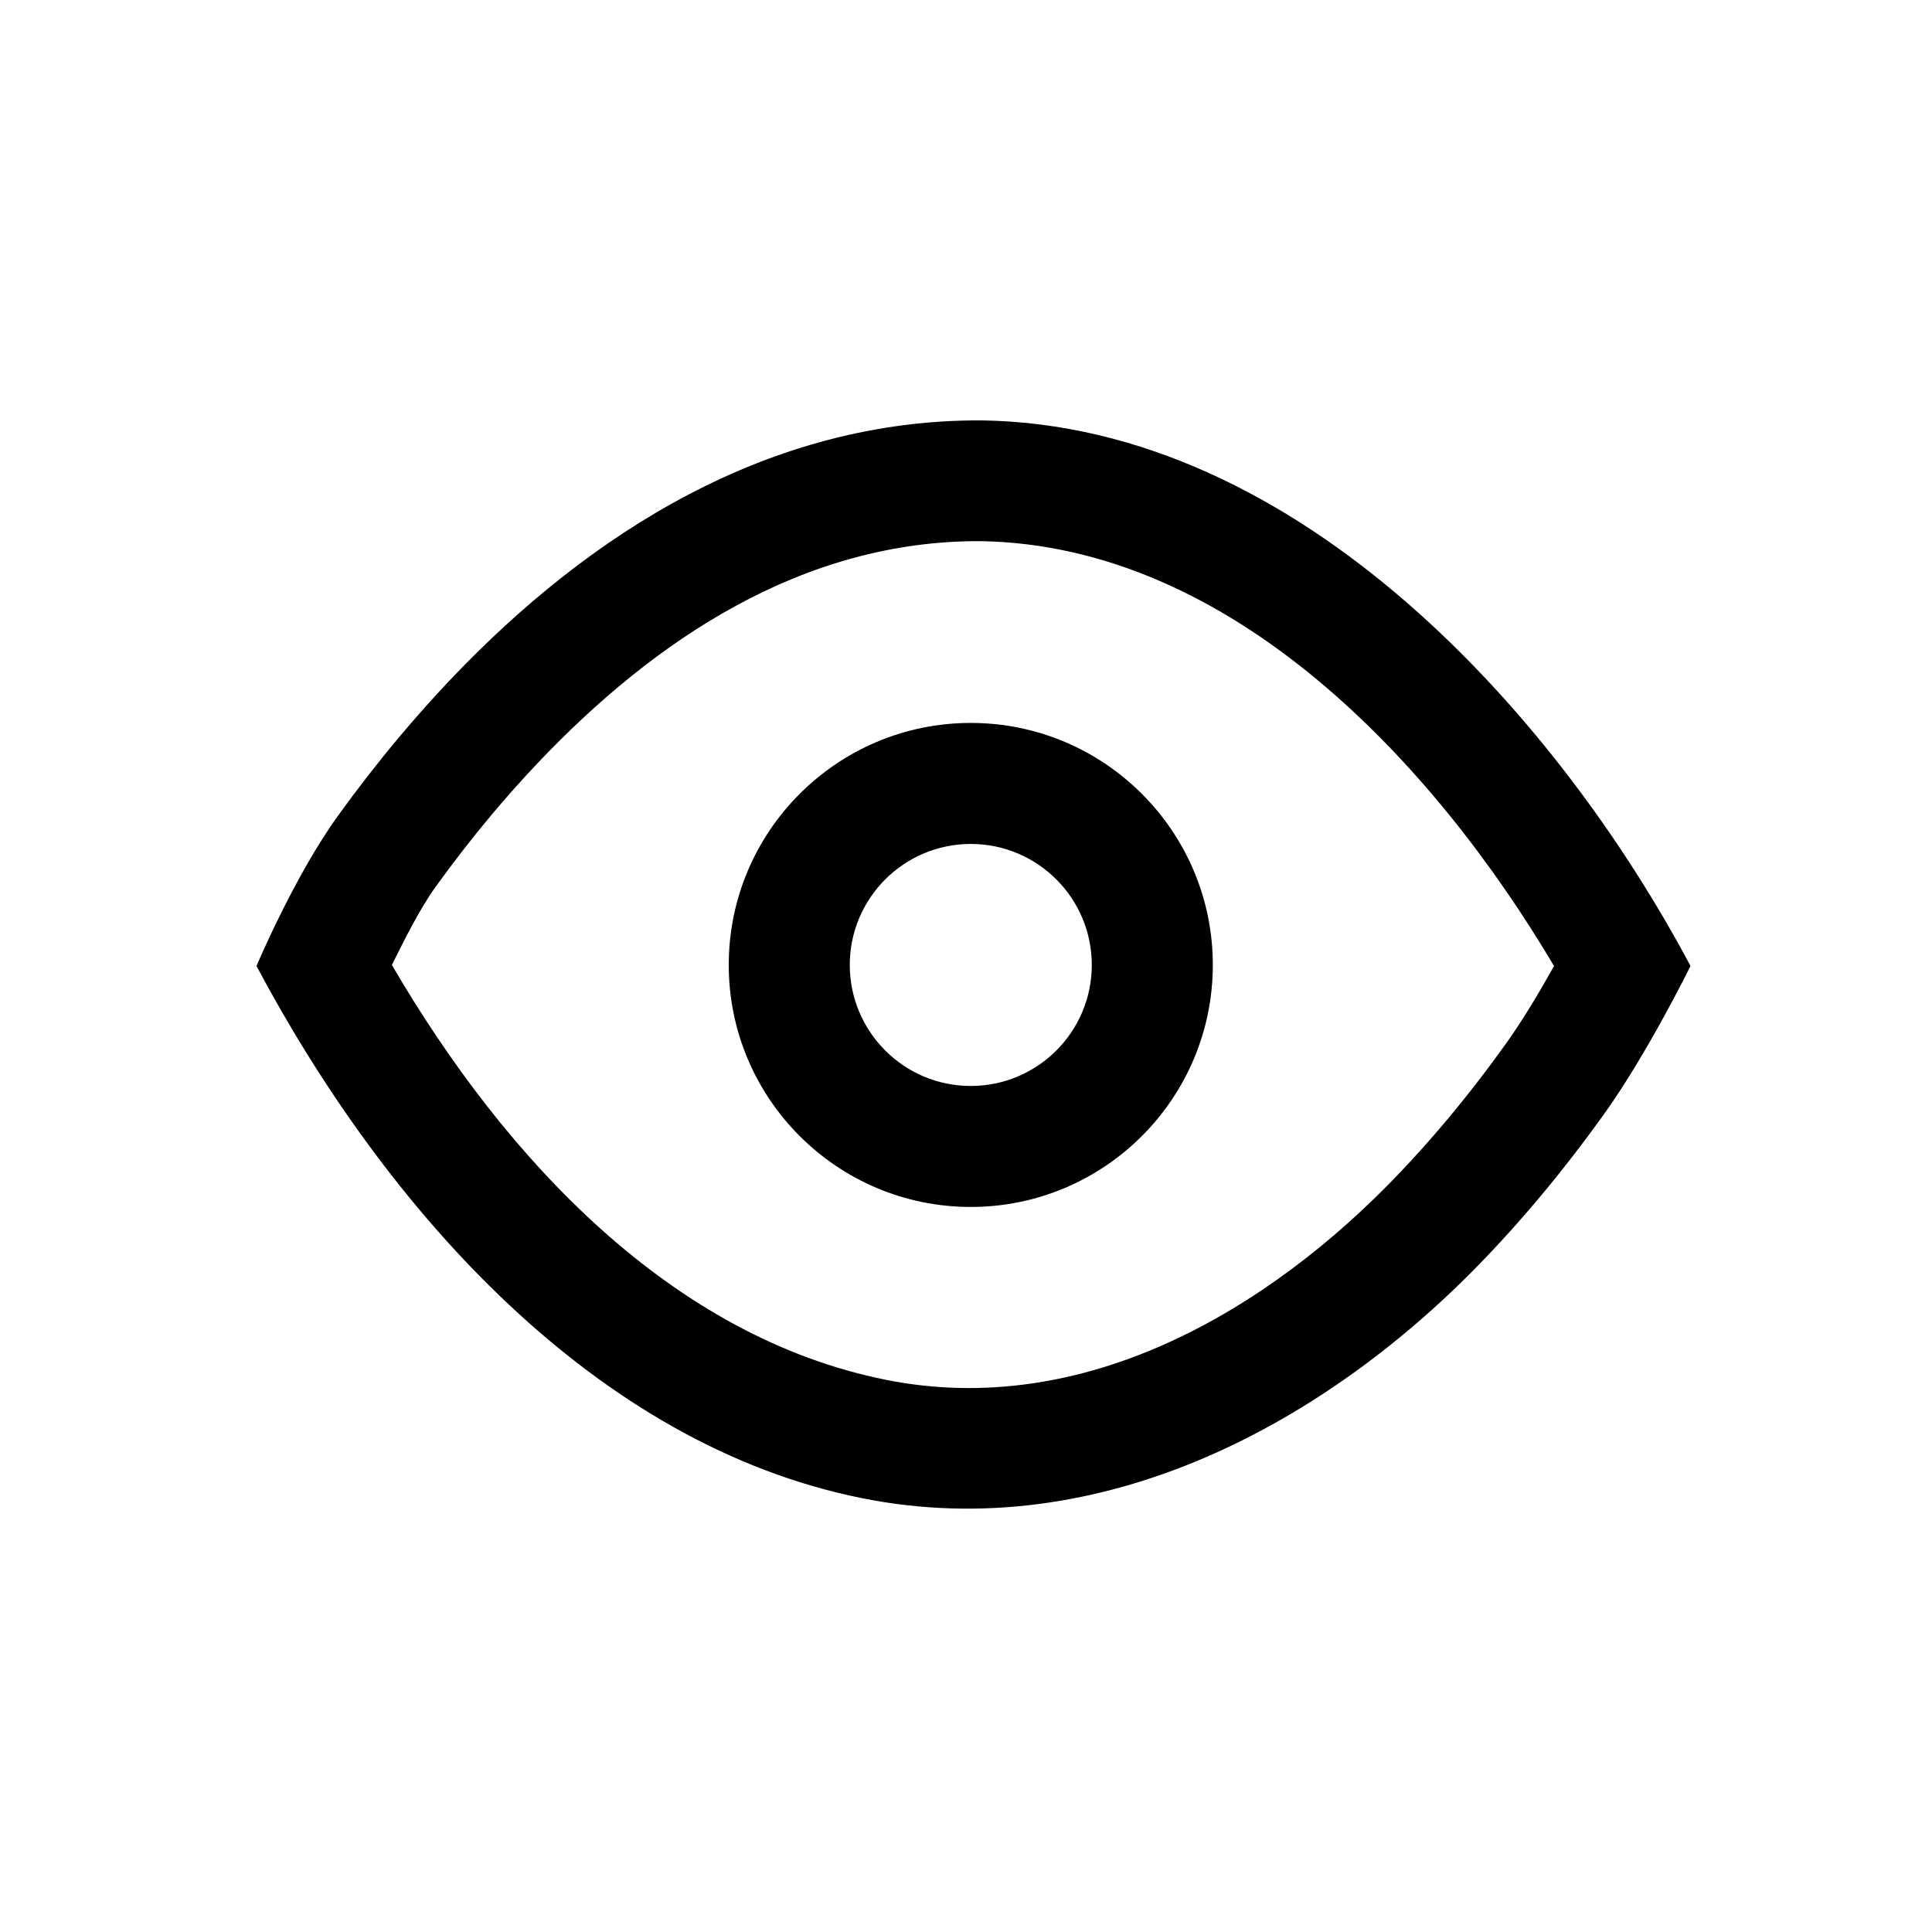
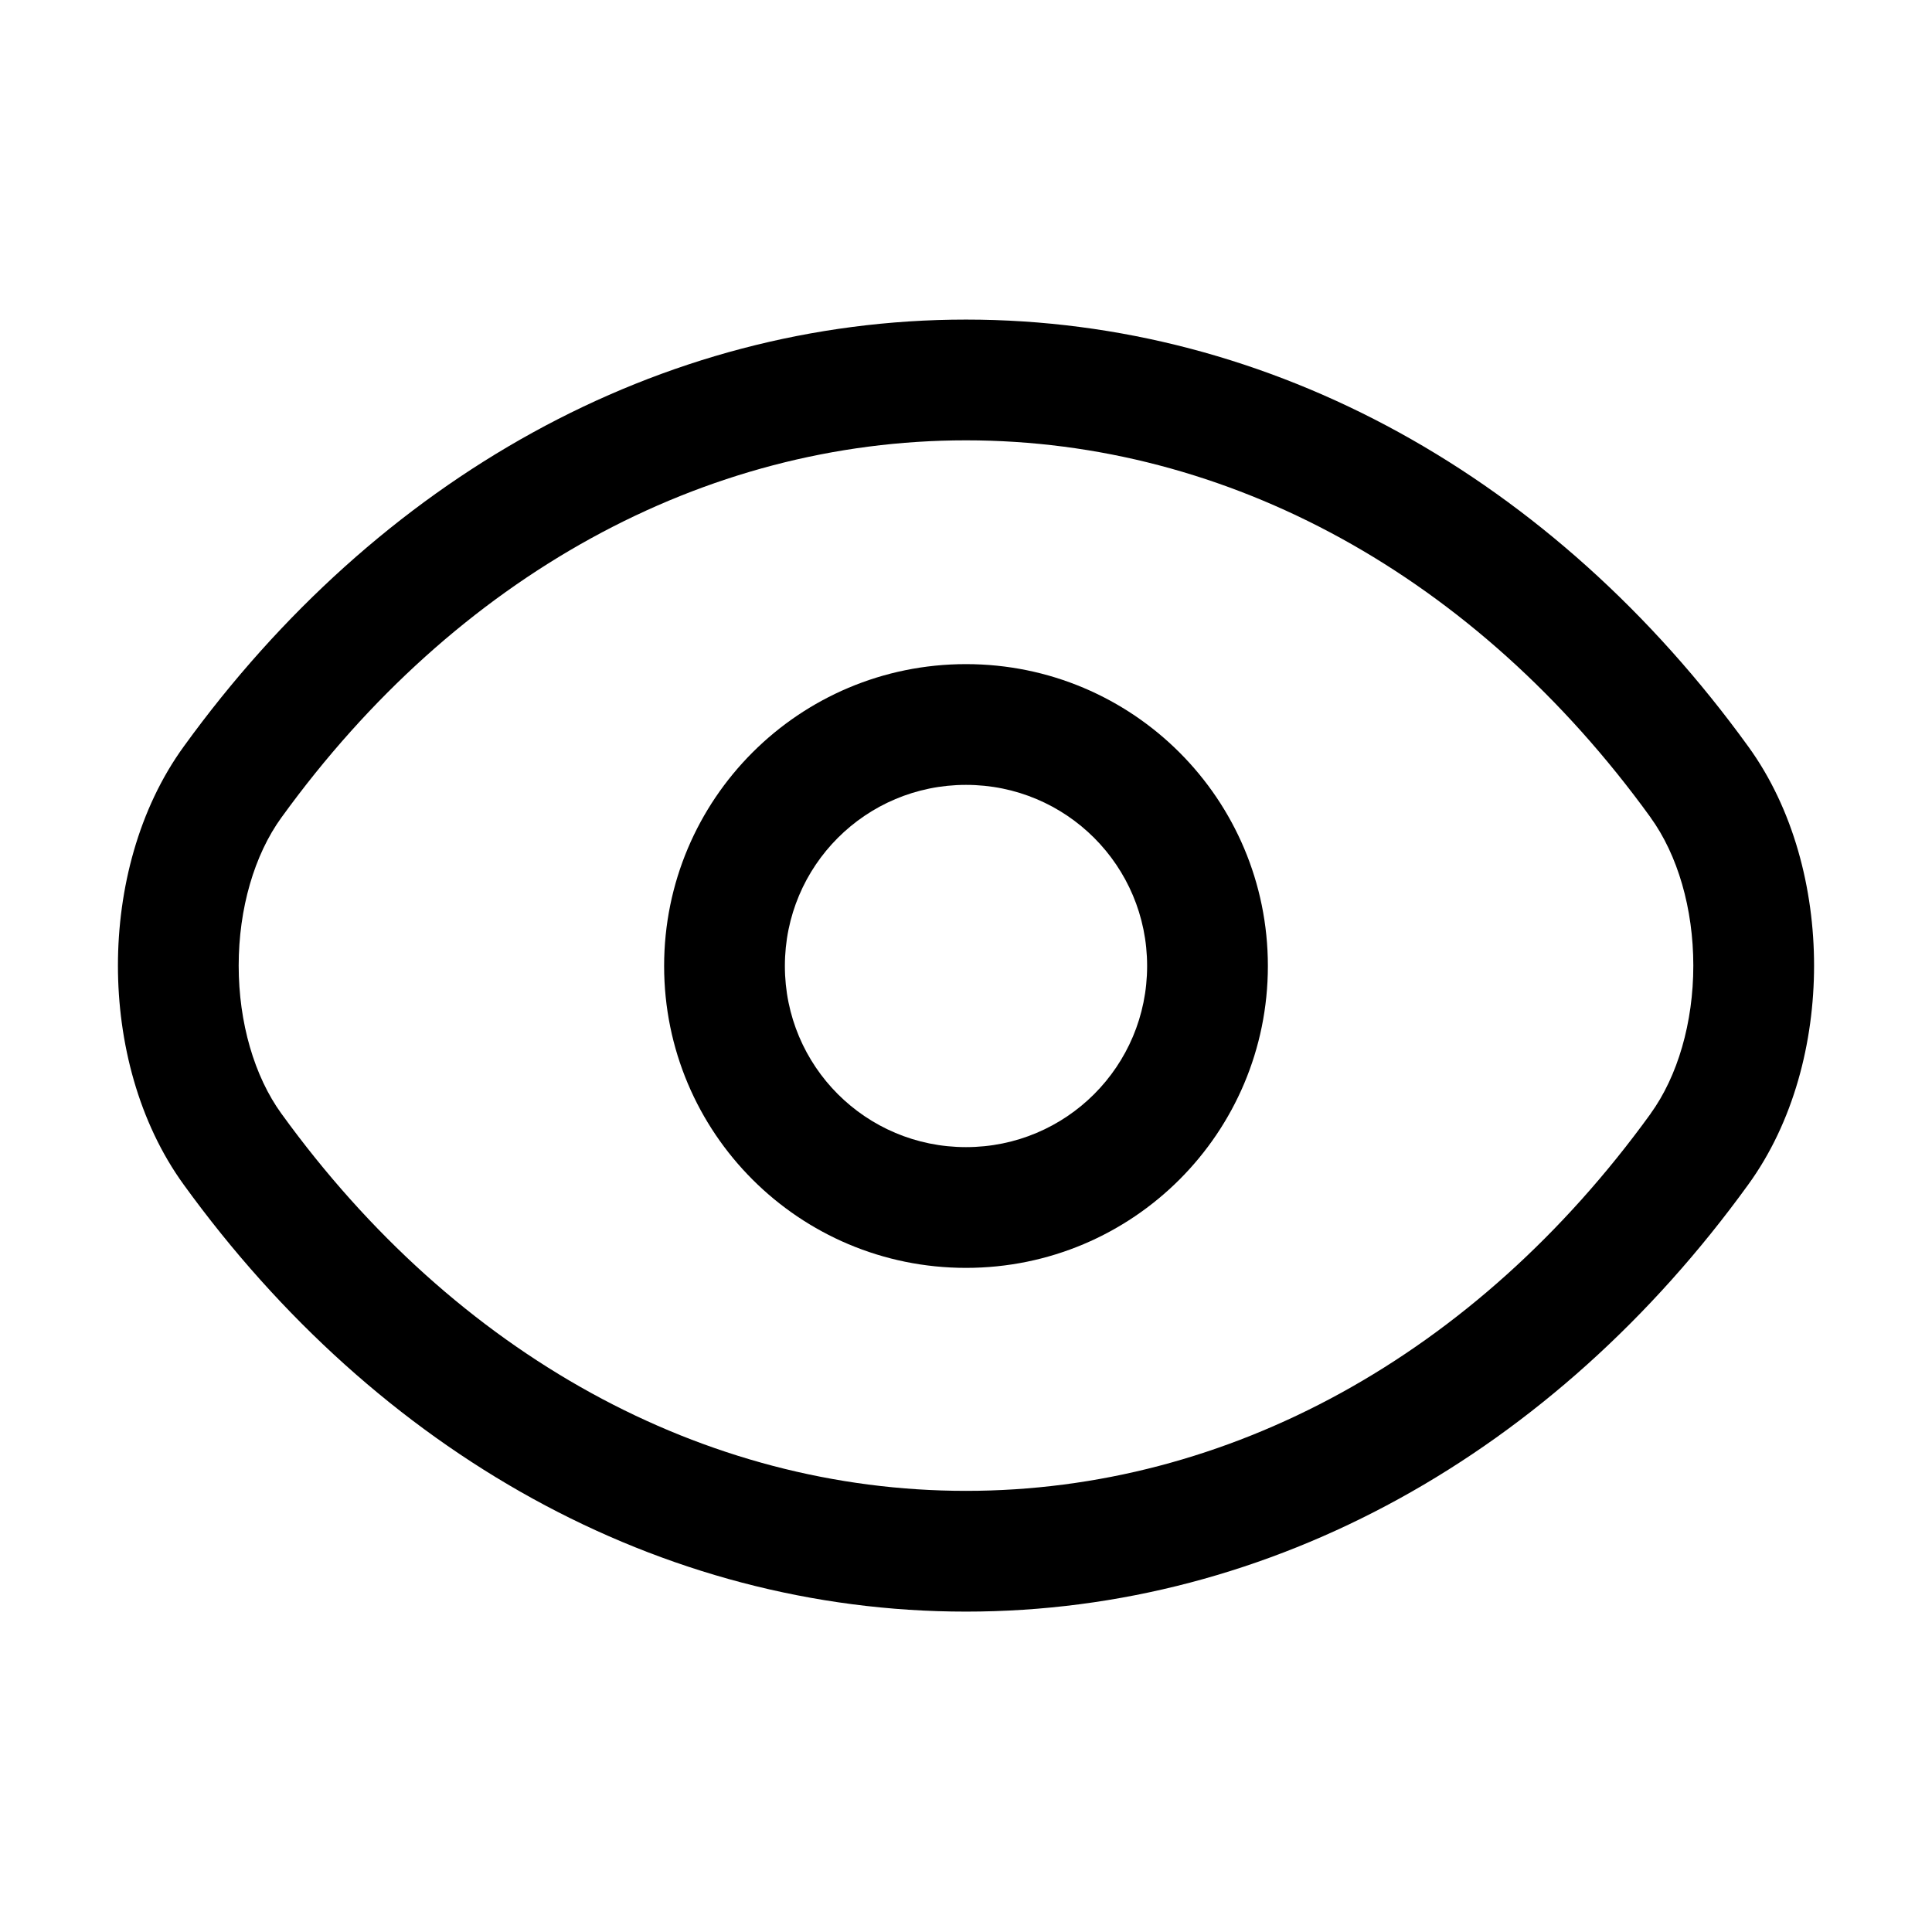
- <svg xmlns="http://www.w3.org/2000/svg" width="128" height="128" fill="#000000" viewBox="0 0 64 64" version="1.1" xml:space="preserve" style="fill-rule:evenodd;clip-rule:evenodd;stroke-linejoin:round;stroke-miterlimit:2;">
-   <rect id="Icons" x="-896" y="-256" style="fill:none;" />
-   <g id="Icons1">
-     <g id="Strike">
- 
- </g>
-     <g id="H1">
- 
- </g>
-     <g id="H2">
- 
- </g>
-     <g id="H3">
- 
- </g>
-     <g id="list-ul">
- 
- </g>
-     <g id="hamburger-1">
- 
- </g>
-     <g id="hamburger-2">
- 
- </g>
-     <g id="list-ol">
- 
- </g>
-     <g id="list-task">
- 
- </g>
-     <g id="trash">
- 
- </g>
-     <g id="vertical-menu">
- 
- </g>
-     <g id="horizontal-menu">
- 
- </g>
-     <g id="sidebar-2">
- 
- </g>
-     <g id="Pen">
- 
- </g>
-     <g id="Pen1">
- 
- </g>
-     <g id="clock">
- 
- </g>
-     <g id="external-link">
- 
- </g>
-     <g id="hr">
- 
- </g>
-     <g id="info">
- 
- </g>
-     <g id="warning">
- 
- </g>
-     <g id="plus-circle">
- 
- </g>
-     <g id="minus-circle">
- 
- </g>
-     <g id="vue">
- 
- </g>
-     <g id="cog">
- 
- </g>
-     <g id="logo">
- 
- </g>
-     <g id="radio-check">
- 
- </g>
-     <g id="eye-slash">
- 
- </g>
-     <g id="eye">
-       <path d="M32.513,13.926c10.574,0.15 19.141,9.894 23.487,18.074c0,0 -1.422,2.892 -2.856,4.895c-0.694,0.969 -1.424,1.913 -2.191,2.826c-0.547,0.65 -1.112,1.283 -1.698,1.898c-5.237,5.5 -12.758,9.603 -20.7,8.01c-8.823,-1.77 -15.732,-9.498 -20.058,-17.629c0,0 1.248,-2.964 2.69,-4.964c0.646,-0.897 1.324,-1.77 2.034,-2.617c0.544,-0.649 1.108,-1.282 1.691,-1.897c4.627,-4.876 10.564,-8.63 17.601,-8.596Zm-0.037,4c-5.89,-0.022 -10.788,3.267 -14.663,7.35c-0.527,0.555 -1.035,1.127 -1.527,1.713c-0.647,0.772 -1.265,1.569 -1.854,2.386c-0.544,0.755 -1.057,1.805 -1.451,2.59c3.773,6.468 9.286,12.323 16.361,13.742c6.563,1.317 12.688,-2.301 17.016,-6.846c0.529,-0.555 1.04,-1.128 1.534,-1.715c0.7,-0.833 1.366,-1.694 1.999,-2.579c0.557,-0.778 1.144,-1.767 1.588,-2.567c-3.943,-6.657 -10.651,-13.944 -19.003,-14.074Z" />
-       <path d="M32.158,23.948c4.425,0 8.018,3.593 8.018,8.017c0,4.425 -3.593,8.017 -8.018,8.017c-4.424,0 -8.017,-3.592 -8.017,-8.017c0,-4.424 3.593,-8.017 8.017,-8.017Zm0,4.009c2.213,0 4.009,1.796 4.009,4.008c0,2.213 -1.796,4.009 -4.009,4.009c-2.212,0 -4.008,-1.796 -4.008,-4.009c0,-2.212 1.796,-4.008 4.008,-4.008Z" />
+ <svg xmlns="http://www.w3.org/2000/svg" width="128" height="128" viewBox="0 0 24 24" fill="none">
+   <g id="style=stroke">
+     <g id="eye-open">
+       <path id="vector (Stroke)" fill-rule="evenodd" clip-rule="evenodd" d="M12 9.75C10.755 9.75 9.75 10.755 9.75 12C9.75 13.245 10.755 14.25 12 14.25C13.245 14.25 14.25 13.245 14.25 12C14.25 10.755 13.245 9.75 12 9.75ZM8.25 12C8.25 9.927 9.927 8.25 12 8.25C14.073 8.25 15.75 9.927 15.75 12C15.75 14.073 14.073 15.75 12 15.75C9.927 15.75 8.25 14.073 8.25 12Z" fill="#000000" />
+       <path id="vector (Stroke)_2" fill-rule="evenodd" clip-rule="evenodd" d="M2.283 9.273C4.693 5.943 8.196 3.97 12 3.97C15.804 3.97 19.308 5.943 21.718 9.274C22.279 10.048 22.535 11.042 22.535 11.995C22.535 12.948 22.279 13.942 21.717 14.716C19.307 18.047 15.804 20.02 12 20.02C8.196 20.02 4.693 18.047 2.282 14.716C1.721 13.942 1.465 12.948 1.465 11.995C1.465 11.042 1.721 10.047 2.283 9.273ZM12 5.47C8.744 5.47 5.668 7.154 3.498 10.153L3.497 10.154C3.159 10.62 2.965 11.287 2.965 11.995C2.965 12.703 3.159 13.37 3.497 13.836L3.498 13.837C5.668 16.836 8.744 18.52 12 18.52C15.256 18.52 18.333 16.836 20.503 13.837L20.503 13.836C20.841 13.37 21.035 12.703 21.035 11.995C21.035 11.287 20.841 10.62 20.503 10.154L20.503 10.153C18.333 7.154 15.256 5.47 12 5.47Z" fill="#000000" />
    </g>
-     <g id="toggle-off">
- 
- </g>
-     <g id="shredder">
- 
- </g>
-     <g id="spinner--loading--dots-">
- 
- </g>
-     <g id="react">
- 
- </g>
-     <g id="check-selected">
- 
- </g>
-     <g id="turn-off">
- 
- </g>
-     <g id="code-block">
- 
- </g>
-     <g id="user">
- 
- </g>
-     <g id="coffee-bean">
- 
- </g>
-     <g id="coffee-beans">
-       <g id="coffee-bean1">
- 
- </g>
-     </g>
-     <g id="coffee-bean-filled">
- 
- </g>
-     <g id="coffee-beans-filled">
-       <g id="coffee-bean2">
- 
- </g>
-     </g>
-     <g id="clipboard">
- 
- </g>
-     <g id="clipboard-paste">
- 
- </g>
-     <g id="clipboard-copy">
- 
- </g>
-     <g id="Layer1">
- 
- </g>
  </g>
</svg>
